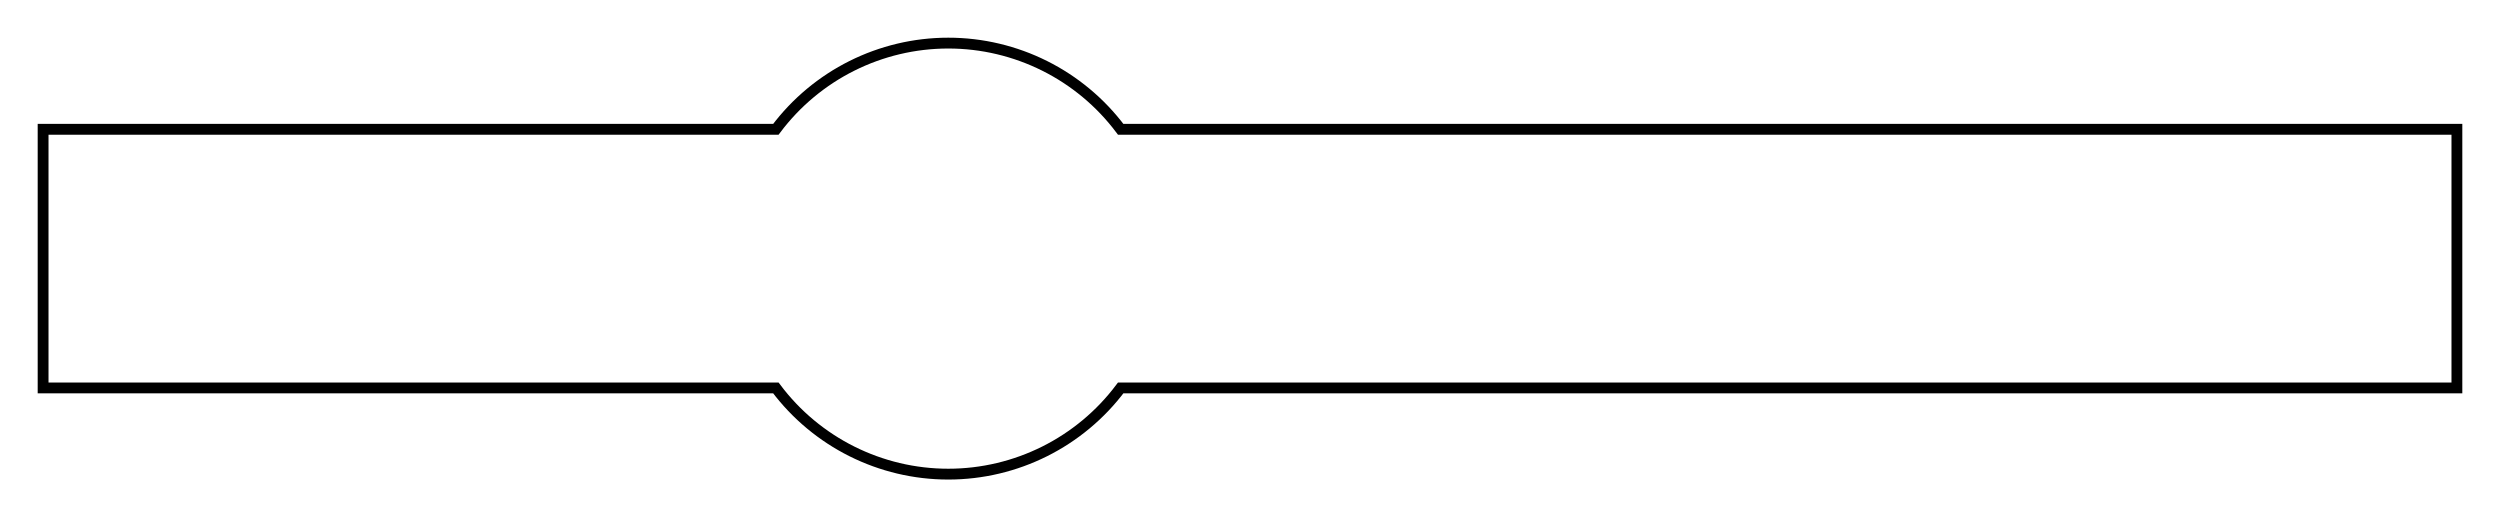
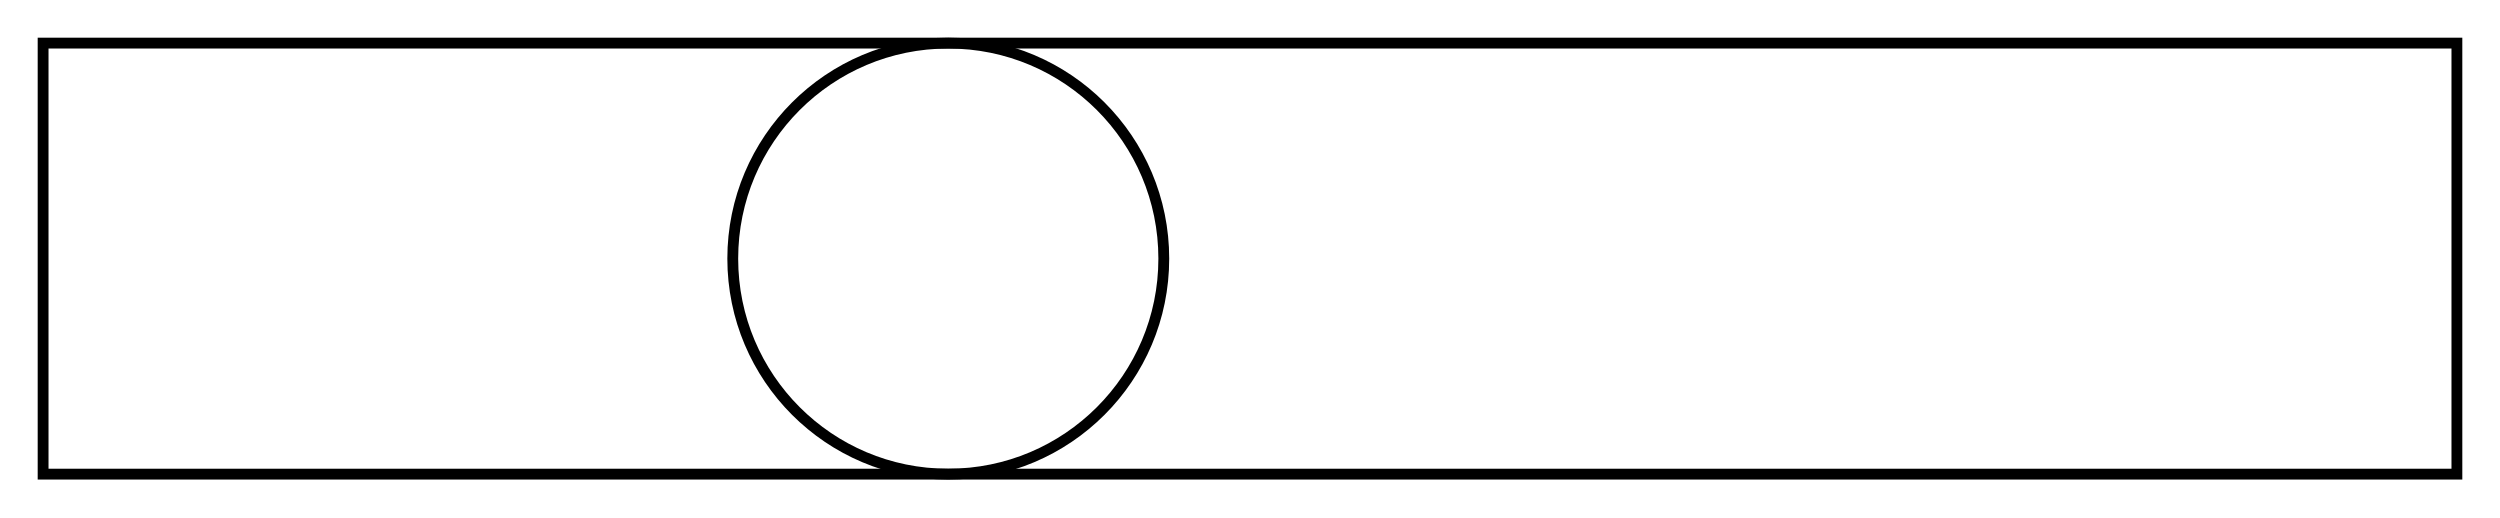
<svg xmlns="http://www.w3.org/2000/svg" version="1.1" viewBox="-22 -6 58 12" fill="none" stroke="black" stroke-width="0.6%" vector-effect="non-scaling-stroke">
-   <path d="M 4 -3 L 35 -3 L 35 3 L 4 3 A 5 5 0 0 1 -4 3 L -21 3 L -21 -3 L -4 -3 A 5 5 0 0 1 4 -3 Z" />
+   <path d="M -5 0 A 5 5 0 0 0 5 0 A 5 5 0 0 0 -5 0 Z" />
+   <path d="M -21 -5 L 35 -5 L 35 5 L -21 5 L -21 -5 Z" />
</svg>
